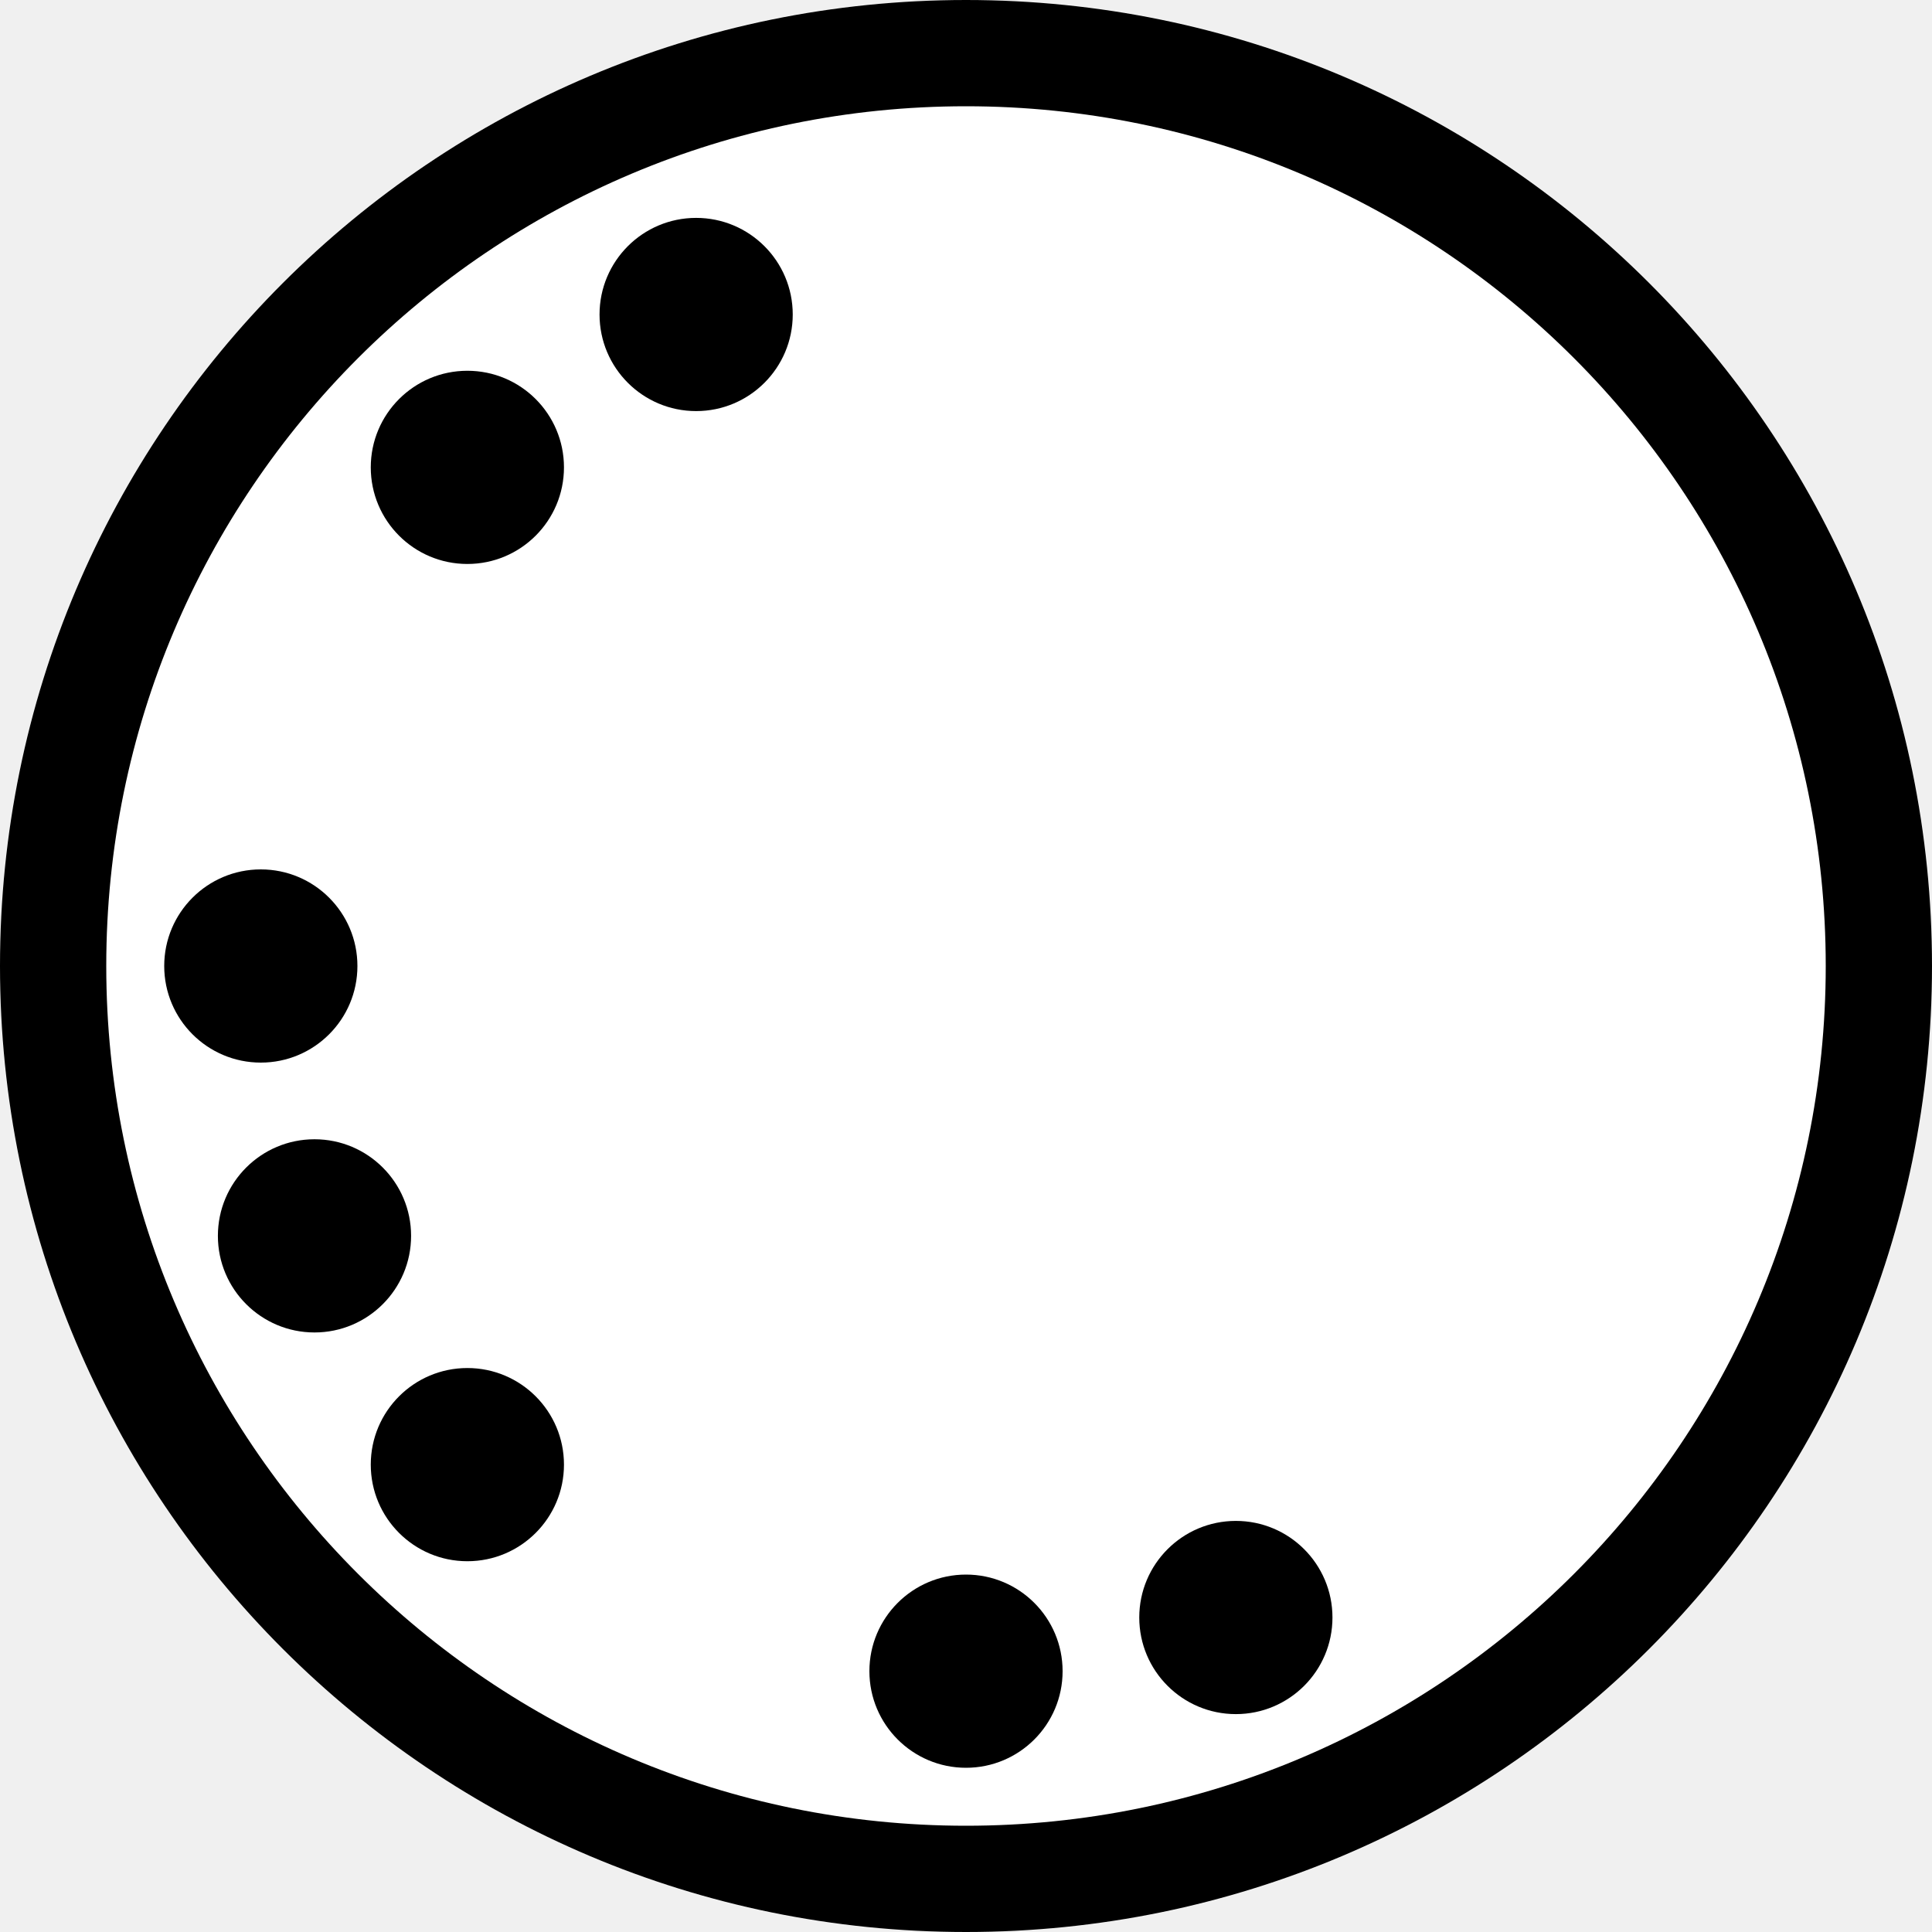
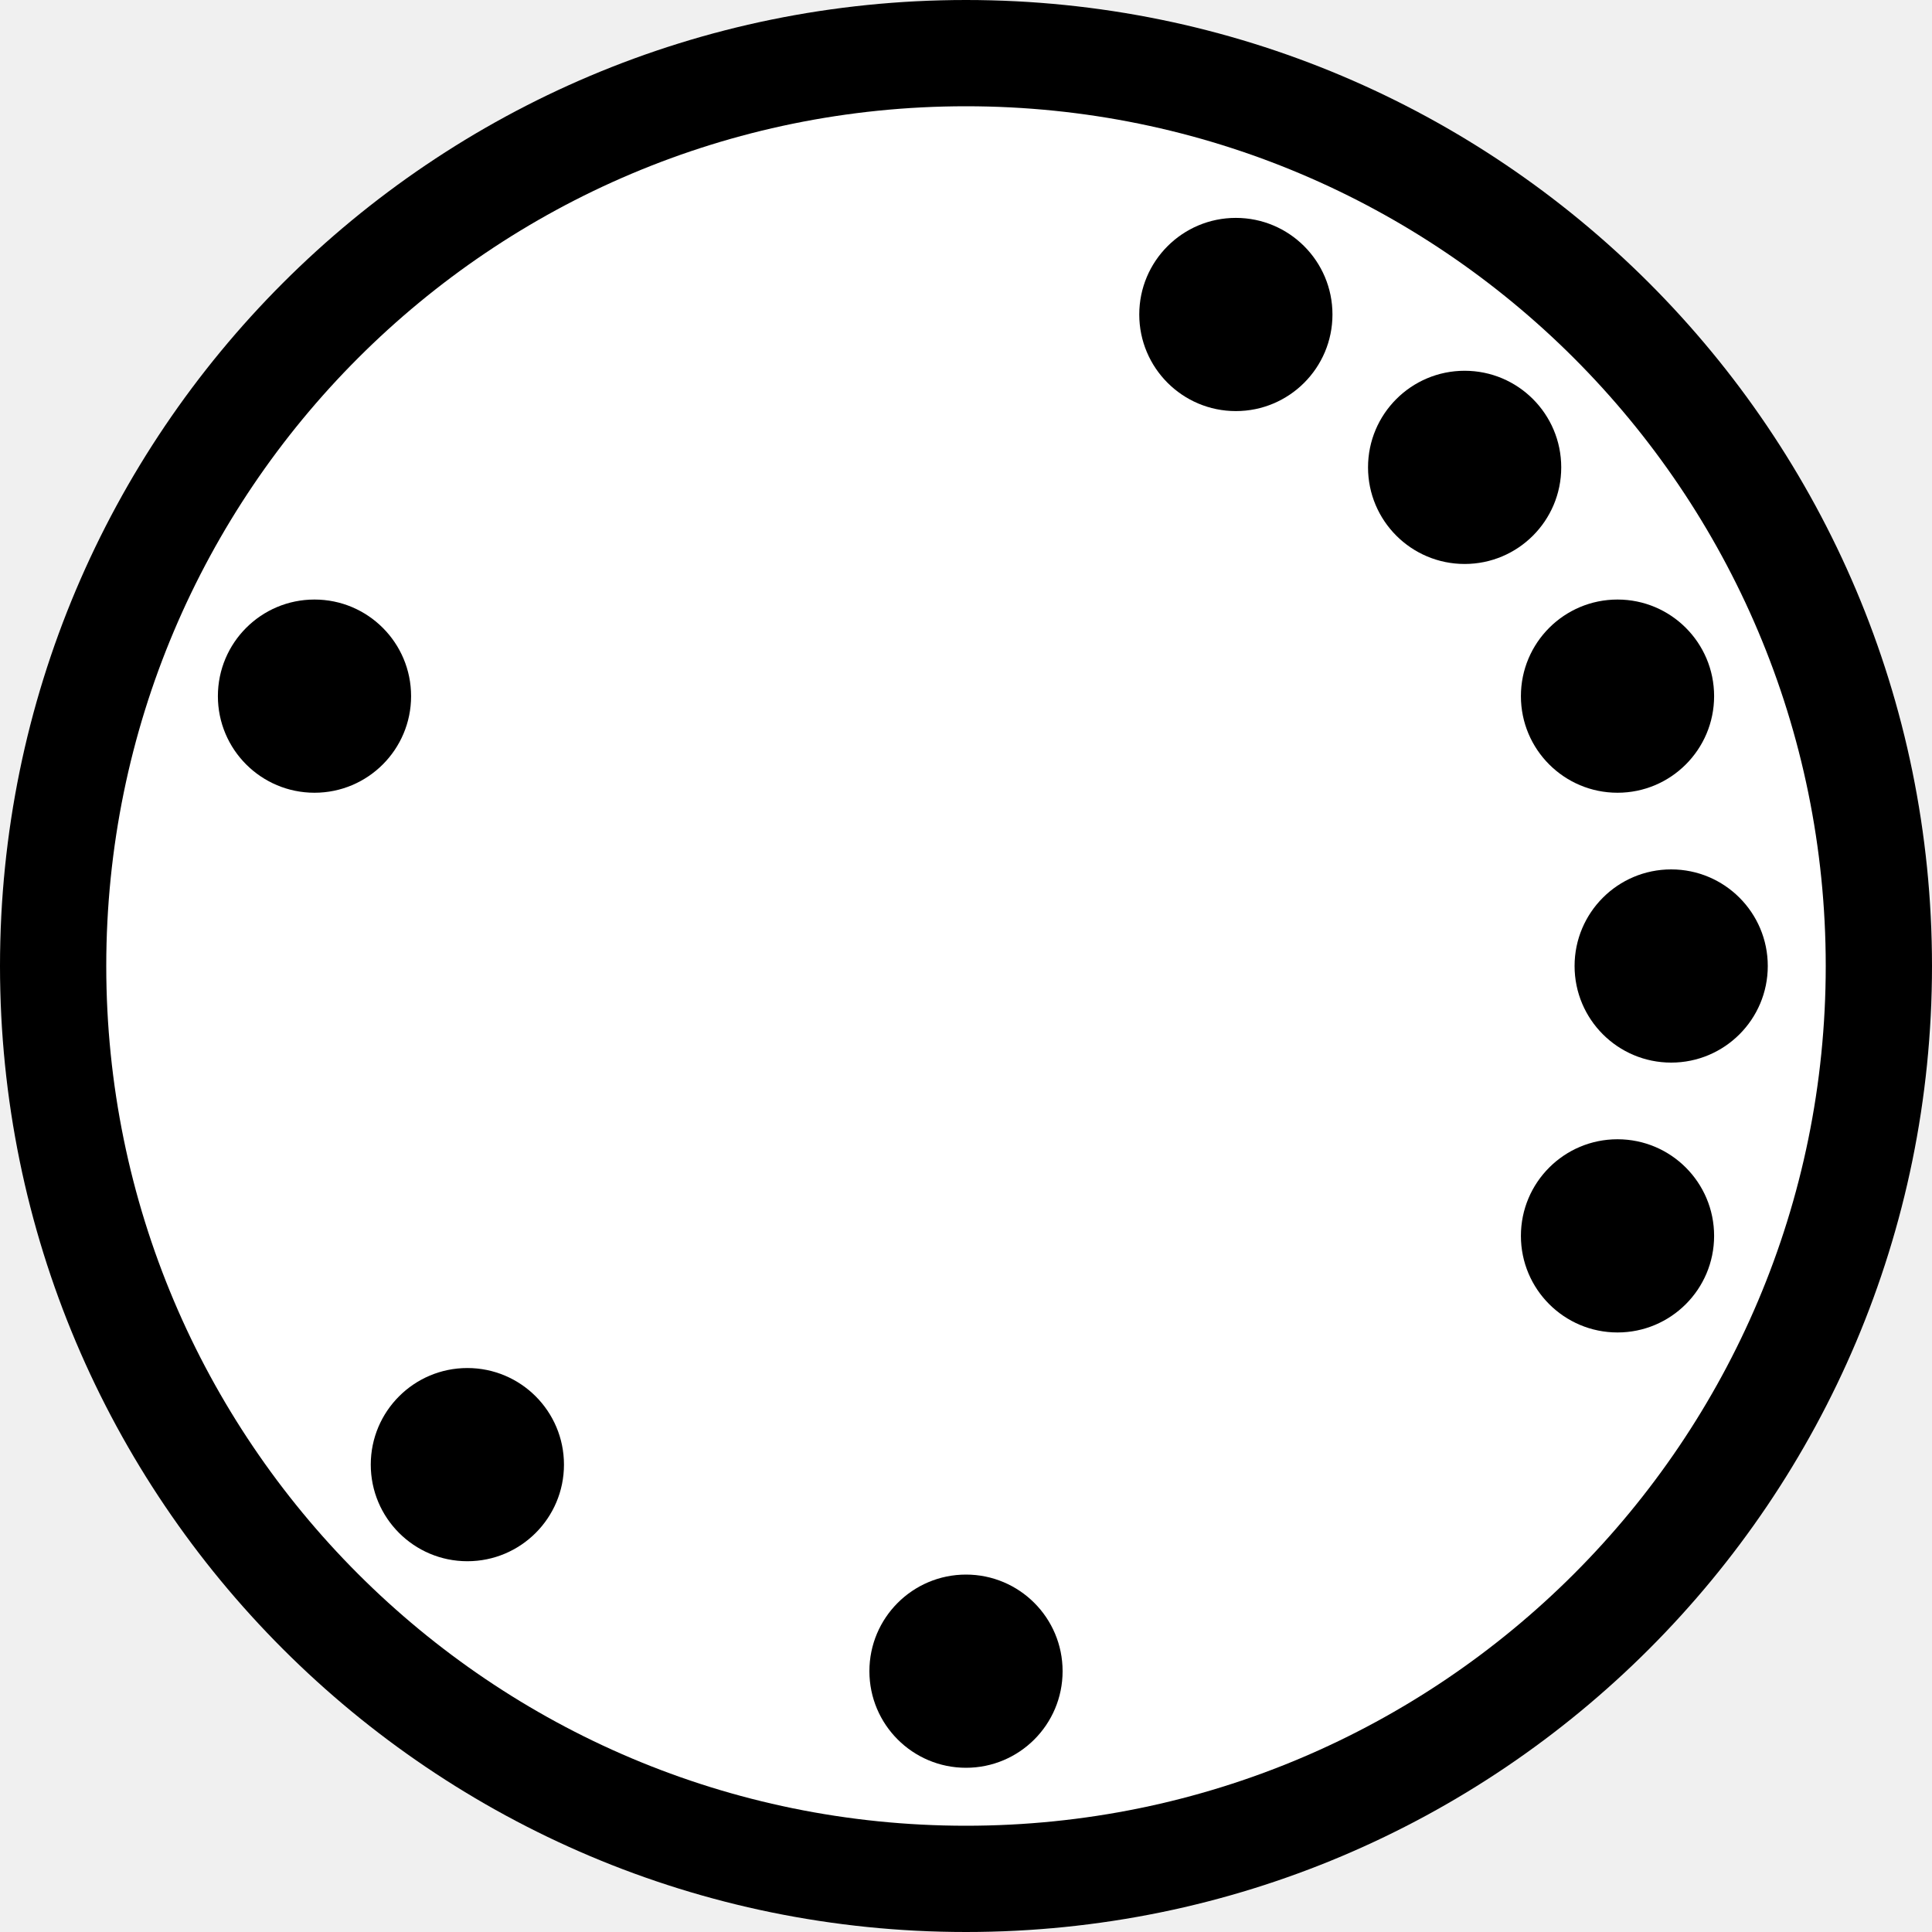
<svg xmlns="http://www.w3.org/2000/svg" baseProfile="tiny" height="1000" version="1.2" width="1000">
  <defs />
  <circle cx="500.0" cy="500.0" fill="white" r="500.0" />
  <circle cx="500.0" cy="500.0" fill="black" r="500.0" />
  <circle cx="500.0" cy="500.0" fill="white" r="445.0" />
-   <circle cx="639.68" cy="837.22" r="50.00" fill="black" />
+   <circle cx="639.68" cy="162.78" r="50.00" fill="black" />
+   <circle cx="758.09" cy="241.91" r="50.00" fill="black" />
+   <circle cx="837.22" cy="360.32" r="50.00" fill="black" />
+   <circle cx="865.00" cy="500.00" r="50.00" fill="black" />
+   <circle cx="837.22" cy="639.68" r="50.00" fill="black" />
  <circle cx="500.00" cy="865.00" r="50.00" fill="black" />
  <circle cx="241.91" cy="758.09" r="50.00" fill="black" />
-   <circle cx="162.78" cy="639.68" r="50.00" fill="black" />
-   <circle cx="135.00" cy="500.00" r="50.00" fill="black" />
-   <circle cx="241.91" cy="241.91" r="50.00" fill="black" />
-   <circle cx="360.32" cy="162.78" r="50.00" fill="black" />
+   <circle cx="162.78" cy="360.32" r="50.00" fill="black" />
</svg>
